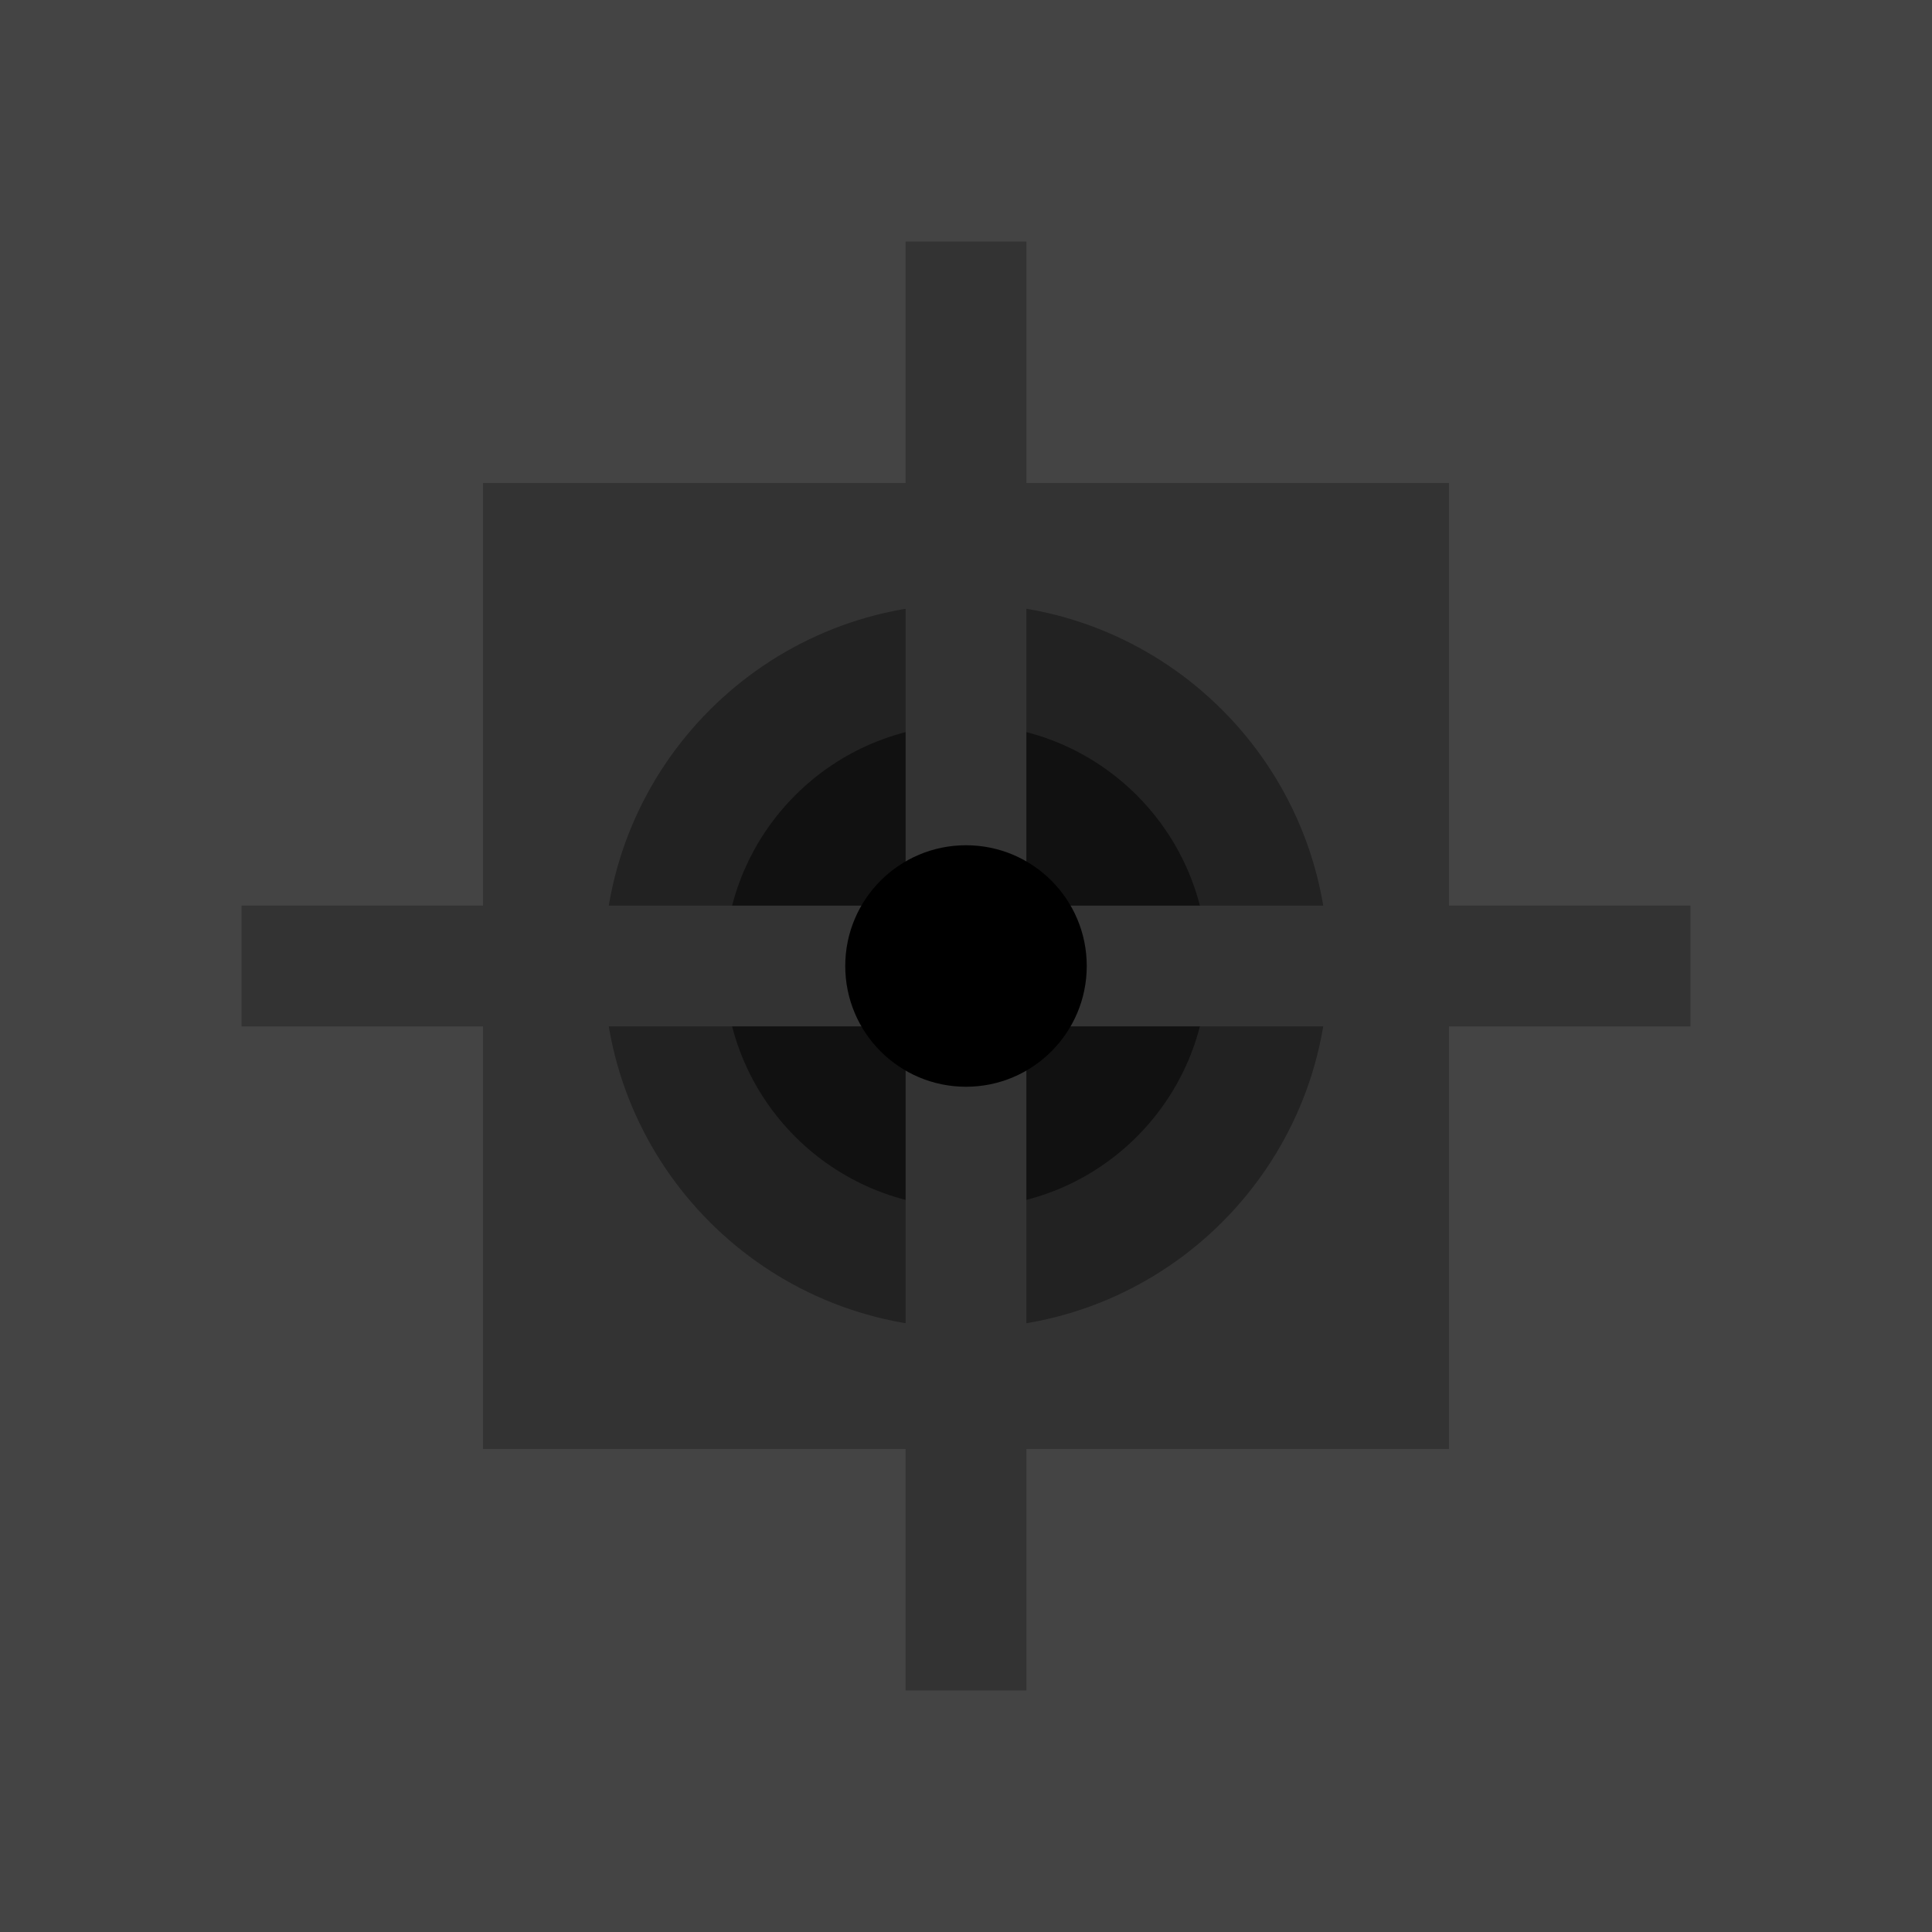
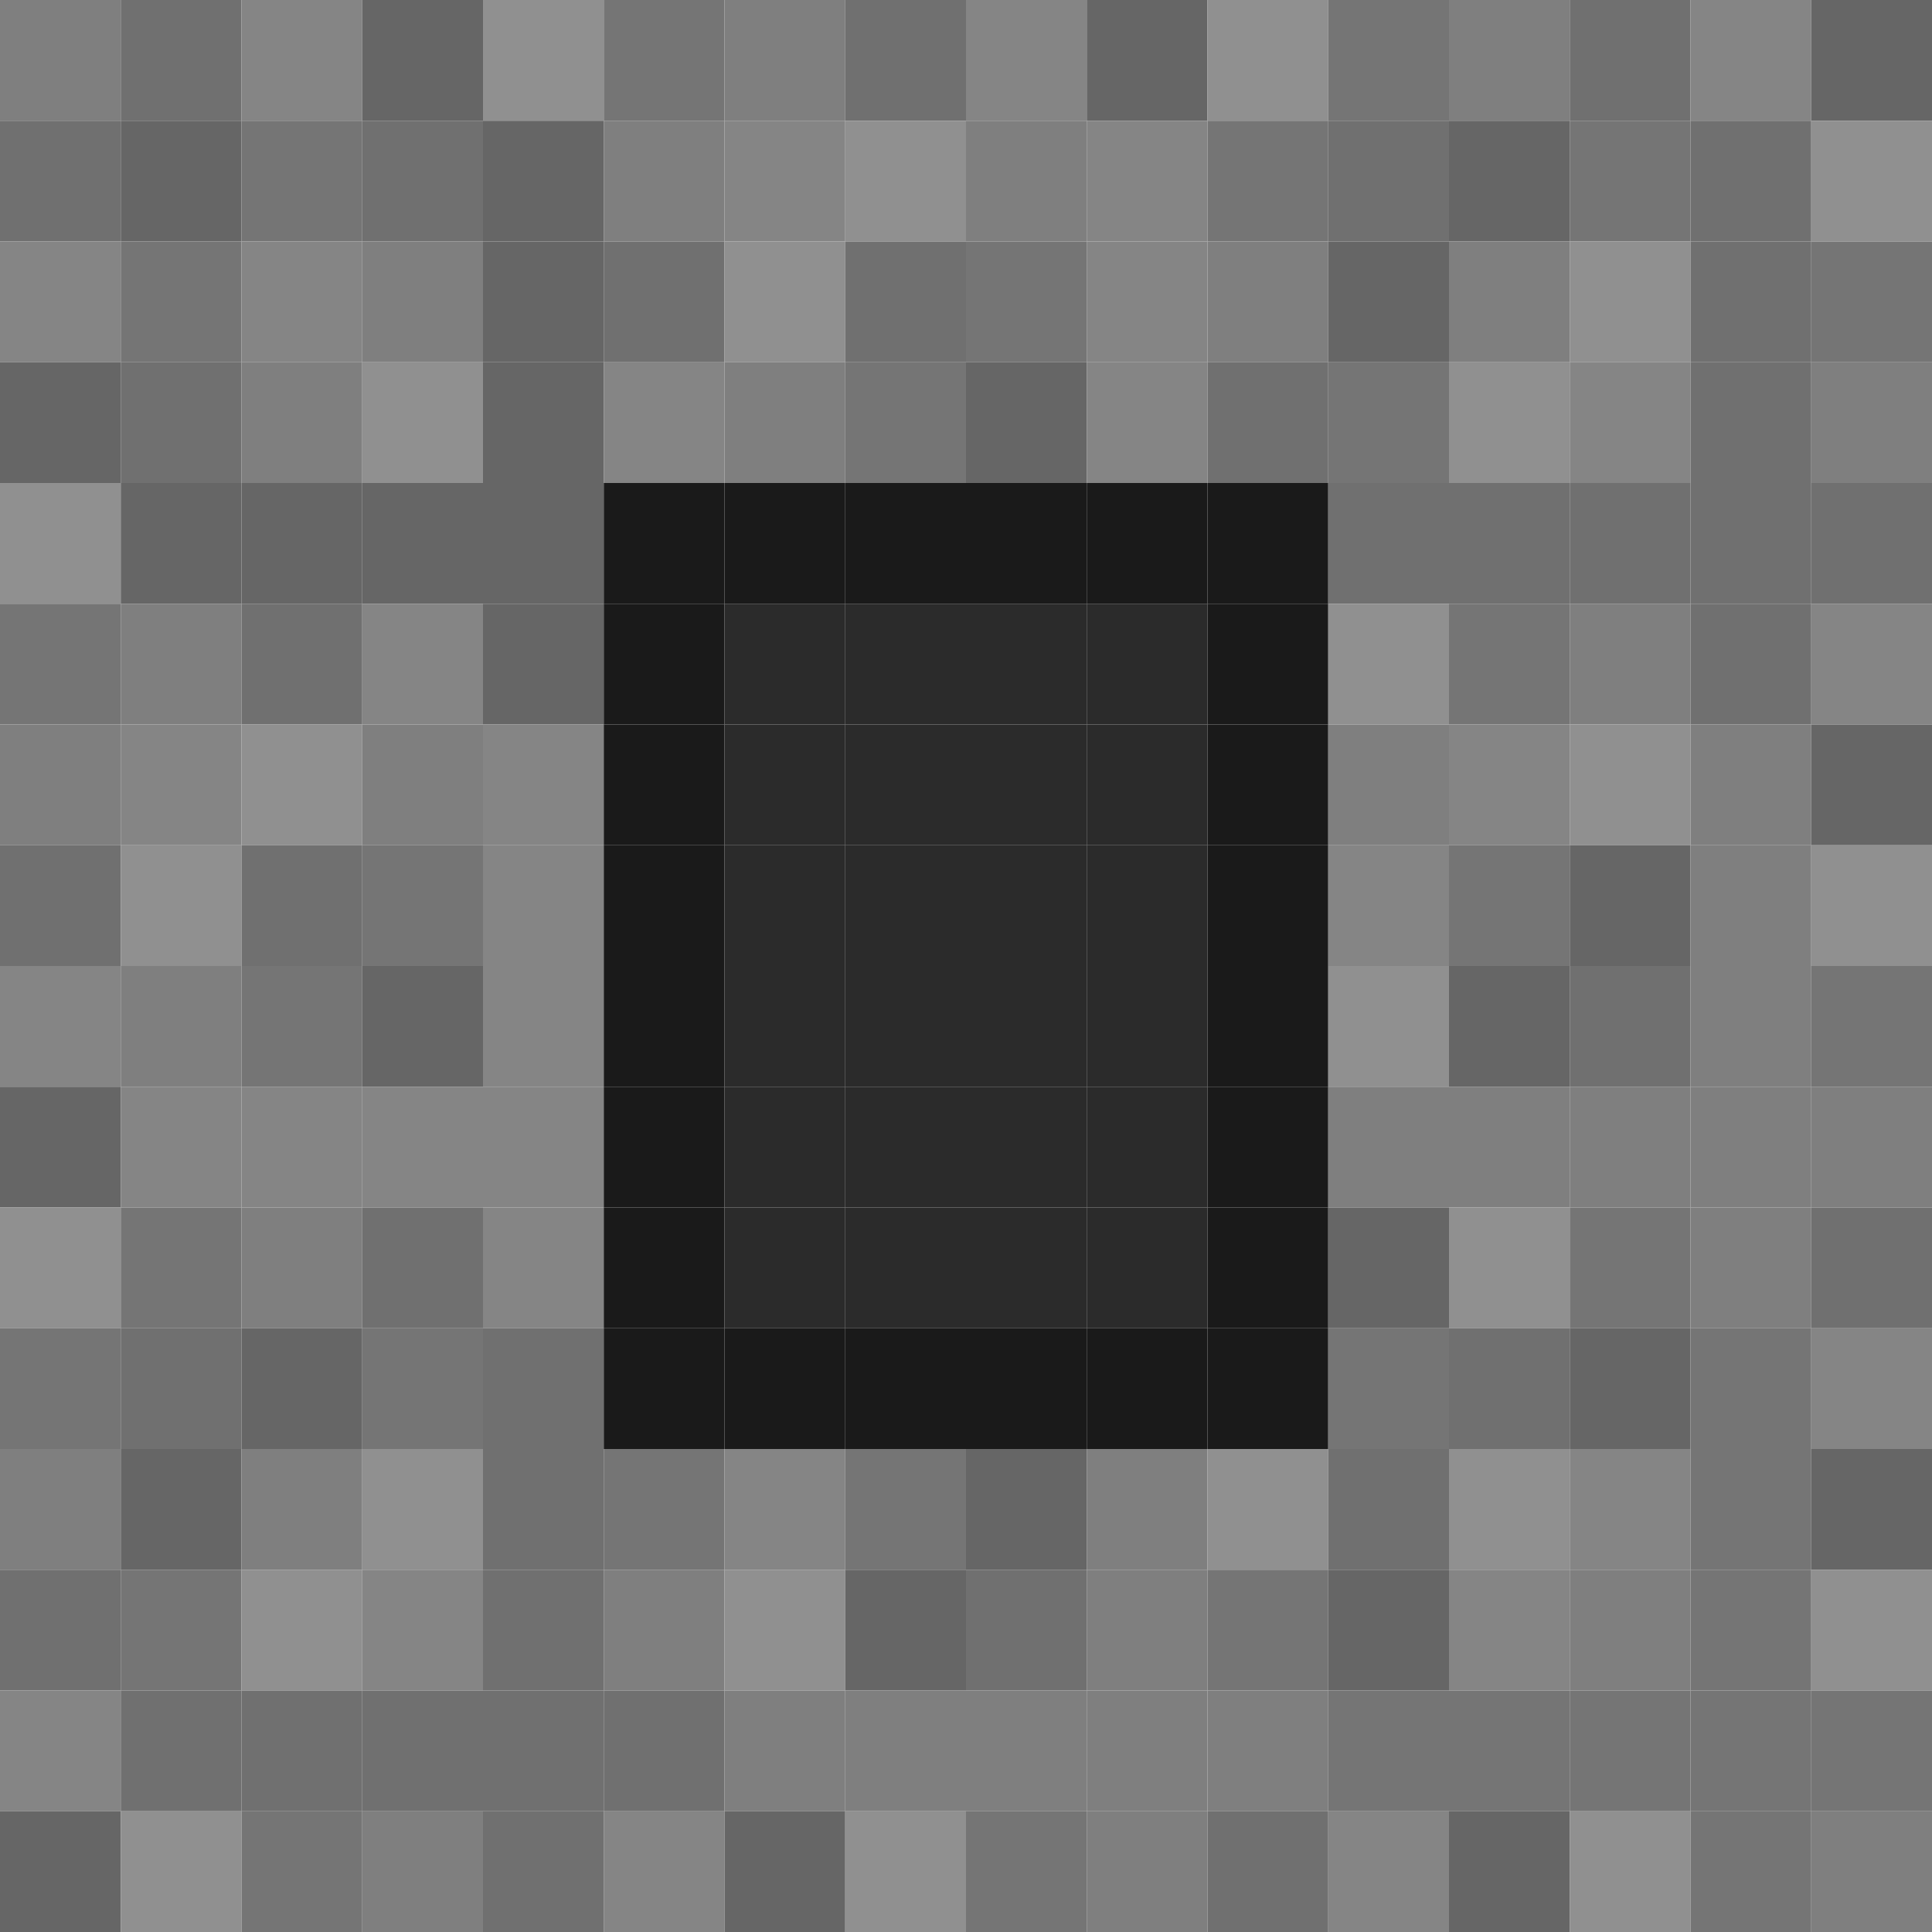
<svg xmlns="http://www.w3.org/2000/svg" width="128" height="128" viewBox="0 0 128 128">
-   <rect width="128" height="128" fill="#444444" />
-   <rect x="32" y="32" width="64" height="64" fill="#333333" />
-   <circle cx="64" cy="64" r="24" fill="#222222" />
-   <circle cx="64" cy="64" r="16" fill="#111111" />
-   <rect x="60" y="16" width="8" height="96" fill="#333333" />
-   <rect x="16" y="60" width="96" height="8" fill="#333333" />
-   <circle cx="64" cy="64" r="8" fill="#000000" />
+   <rect x="0" y="0" width="8" height="8" fill="#7F7F7F" />
+   <rect x="8" y="0" width="8" height="8" fill="#707070" />
+   <rect x="16" y="0" width="8" height="8" fill="#858585" />
+   <rect x="24" y="0" width="8" height="8" fill="#666666" />
+   <rect x="32" y="0" width="8" height="8" fill="#909090" />
+   <rect x="40" y="0" width="8" height="8" fill="#757575" />
+   <rect x="48" y="0" width="8" height="8" fill="#7F7F7F" />
+   <rect x="56" y="0" width="8" height="8" fill="#707070" />
+   <rect x="64" y="0" width="8" height="8" fill="#858585" />
+   <rect x="72" y="0" width="8" height="8" fill="#666666" />
+   <rect x="80" y="0" width="8" height="8" fill="#909090" />
+   <rect x="88" y="0" width="8" height="8" fill="#757575" />
+   <rect x="96" y="0" width="8" height="8" fill="#7F7F7F" />
+   <rect x="104" y="0" width="8" height="8" fill="#707070" />
+   <rect x="112" y="0" width="8" height="8" fill="#858585" />
+   <rect x="120" y="0" width="8" height="8" fill="#666666" />
+   <rect x="0" y="8" width="8" height="8" fill="#707070" />
+   <rect x="8" y="8" width="8" height="8" fill="#666666" />
+   <rect x="16" y="8" width="8" height="8" fill="#757575" />
+   <rect x="24" y="8" width="8" height="8" fill="#707070" />
+   <rect x="32" y="8" width="8" height="8" fill="#666666" />
+   <rect x="40" y="8" width="8" height="8" fill="#7F7F7F" />
+   <rect x="48" y="8" width="8" height="8" fill="#858585" />
+   <rect x="56" y="8" width="8" height="8" fill="#909090" />
+   <rect x="64" y="8" width="8" height="8" fill="#7F7F7F" />
+   <rect x="72" y="8" width="8" height="8" fill="#858585" />
+   <rect x="80" y="8" width="8" height="8" fill="#757575" />
+   <rect x="88" y="8" width="8" height="8" fill="#707070" />
+   <rect x="96" y="8" width="8" height="8" fill="#666666" />
+   <rect x="104" y="8" width="8" height="8" fill="#757575" />
+   <rect x="112" y="8" width="8" height="8" fill="#707070" />
+   <rect x="120" y="8" width="8" height="8" fill="#909090" />
+   <rect x="0" y="16" width="8" height="8" fill="#858585" />
+   <rect x="8" y="16" width="8" height="8" fill="#757575" />
+   <rect x="16" y="16" width="8" height="8" fill="#858585" />
+   <rect x="24" y="16" width="8" height="8" fill="#7F7F7F" />
+   <rect x="32" y="16" width="8" height="8" fill="#666666" />
+   <rect x="40" y="16" width="8" height="8" fill="#707070" />
+   <rect x="48" y="16" width="8" height="8" fill="#909090" />
+   <rect x="56" y="16" width="8" height="8" fill="#707070" />
+   <rect x="64" y="16" width="8" height="8" fill="#757575" />
+   <rect x="72" y="16" width="8" height="8" fill="#858585" />
+   <rect x="80" y="16" width="8" height="8" fill="#7F7F7F" />
+   <rect x="88" y="16" width="8" height="8" fill="#666666" />
+   <rect x="96" y="16" width="8" height="8" fill="#7F7F7F" />
+   <rect x="104" y="16" width="8" height="8" fill="#909090" />
+   <rect x="112" y="16" width="8" height="8" fill="#707070" />
+   <rect x="120" y="16" width="8" height="8" fill="#757575" />
+   <rect x="0" y="24" width="8" height="8" fill="#666666" />
+   <rect x="8" y="24" width="8" height="8" fill="#707070" />
+   <rect x="16" y="24" width="8" height="8" fill="#7F7F7F" />
+   <rect x="24" y="24" width="8" height="8" fill="#909090" />
+   <rect x="32" y="24" width="8" height="8" fill="#666666" />
+   <rect x="40" y="24" width="8" height="8" fill="#858585" />
+   <rect x="48" y="24" width="8" height="8" fill="#7F7F7F" />
+   <rect x="56" y="24" width="8" height="8" fill="#757575" />
+   <rect x="64" y="24" width="8" height="8" fill="#666666" />
+   <rect x="72" y="24" width="8" height="8" fill="#858585" />
+   <rect x="80" y="24" width="8" height="8" fill="#707070" />
+   <rect x="88" y="24" width="8" height="8" fill="#757575" />
+   <rect x="96" y="24" width="8" height="8" fill="#909090" />
+   <rect x="104" y="24" width="8" height="8" fill="#858585" />
+   <rect x="112" y="24" width="8" height="8" fill="#707070" />
+   <rect x="120" y="24" width="8" height="8" fill="#7F7F7F" />
+   <rect x="0" y="32" width="8" height="8" fill="#909090" />
+   <rect x="8" y="32" width="8" height="8" fill="#666666" />
+   <rect x="16" y="32" width="8" height="8" fill="#666666" />
+   <rect x="24" y="32" width="8" height="8" fill="#666666" />
+   <rect x="32" y="32" width="8" height="8" fill="#666666" />
+   <rect x="40" y="32" width="8" height="8" fill="#1A1A1A" />
+   <rect x="48" y="32" width="8" height="8" fill="#1A1A1A" />
+   <rect x="56" y="32" width="8" height="8" fill="#1A1A1A" />
+   <rect x="64" y="32" width="8" height="8" fill="#1A1A1A" />
+   <rect x="72" y="32" width="8" height="8" fill="#1A1A1A" />
+   <rect x="80" y="32" width="8" height="8" fill="#1A1A1A" />
+   <rect x="88" y="32" width="8" height="8" fill="#707070" />
+   <rect x="96" y="32" width="8" height="8" fill="#707070" />
+   <rect x="104" y="32" width="8" height="8" fill="#707070" />
+   <rect x="112" y="32" width="8" height="8" fill="#707070" />
+   <rect x="120" y="32" width="8" height="8" fill="#707070" />
+   <rect x="0" y="40" width="8" height="8" fill="#757575" />
+   <rect x="8" y="40" width="8" height="8" fill="#7F7F7F" />
+   <rect x="16" y="40" width="8" height="8" fill="#707070" />
+   <rect x="24" y="40" width="8" height="8" fill="#858585" />
+   <rect x="32" y="40" width="8" height="8" fill="#666666" />
+   <rect x="40" y="40" width="8" height="8" fill="#1A1A1A" />
+   <rect x="48" y="40" width="8" height="8" fill="#2B2B2B" />
+   <rect x="56" y="40" width="8" height="8" fill="#2B2B2B" />
+   <rect x="64" y="40" width="8" height="8" fill="#2B2B2B" />
+   <rect x="72" y="40" width="8" height="8" fill="#2B2B2B" />
+   <rect x="80" y="40" width="8" height="8" fill="#1A1A1A" />
+   <rect x="88" y="40" width="8" height="8" fill="#909090" />
+   <rect x="96" y="40" width="8" height="8" fill="#757575" />
+   <rect x="104" y="40" width="8" height="8" fill="#7F7F7F" />
+   <rect x="112" y="40" width="8" height="8" fill="#707070" />
+   <rect x="120" y="40" width="8" height="8" fill="#858585" />
+   <rect x="0" y="48" width="8" height="8" fill="#7F7F7F" />
+   <rect x="8" y="48" width="8" height="8" fill="#858585" />
+   <rect x="16" y="48" width="8" height="8" fill="#909090" />
+   <rect x="24" y="48" width="8" height="8" fill="#7F7F7F" />
+   <rect x="32" y="48" width="8" height="8" fill="#858585" />
+   <rect x="40" y="48" width="8" height="8" fill="#1A1A1A" />
+   <rect x="48" y="48" width="8" height="8" fill="#2B2B2B" />
+   <rect x="56" y="48" width="8" height="8" fill="#2B2B2B" />
+   <rect x="64" y="48" width="8" height="8" fill="#2B2B2B" />
+   <rect x="72" y="48" width="8" height="8" fill="#2B2B2B" />
+   <rect x="80" y="48" width="8" height="8" fill="#1A1A1A" />
+   <rect x="88" y="48" width="8" height="8" fill="#7F7F7F" />
+   <rect x="96" y="48" width="8" height="8" fill="#858585" />
+   <rect x="104" y="48" width="8" height="8" fill="#909090" />
+   <rect x="112" y="48" width="8" height="8" fill="#7F7F7F" />
+   <rect x="120" y="48" width="8" height="8" fill="#666666" />
+   <rect x="0" y="56" width="8" height="8" fill="#707070" />
+   <rect x="8" y="56" width="8" height="8" fill="#909090" />
+   <rect x="16" y="56" width="8" height="8" fill="#707070" />
+   <rect x="24" y="56" width="8" height="8" fill="#757575" />
+   <rect x="32" y="56" width="8" height="8" fill="#858585" />
+   <rect x="40" y="56" width="8" height="8" fill="#1A1A1A" />
+   <rect x="48" y="56" width="8" height="8" fill="#2B2B2B" />
+   <rect x="56" y="56" width="8" height="8" fill="#2B2B2B" />
+   <rect x="64" y="56" width="8" height="8" fill="#2B2B2B" />
+   <rect x="72" y="56" width="8" height="8" fill="#2B2B2B" />
+   <rect x="80" y="56" width="8" height="8" fill="#1A1A1A" />
+   <rect x="88" y="56" width="8" height="8" fill="#858585" />
+   <rect x="96" y="56" width="8" height="8" fill="#757575" />
+   <rect x="104" y="56" width="8" height="8" fill="#666666" />
+   <rect x="112" y="56" width="8" height="8" fill="#7F7F7F" />
+   <rect x="120" y="56" width="8" height="8" fill="#909090" />
+   <rect x="0" y="64" width="8" height="8" fill="#858585" />
+   <rect x="8" y="64" width="8" height="8" fill="#7F7F7F" />
+   <rect x="16" y="64" width="8" height="8" fill="#757575" />
+   <rect x="24" y="64" width="8" height="8" fill="#666666" />
+   <rect x="32" y="64" width="8" height="8" fill="#858585" />
+   <rect x="40" y="64" width="8" height="8" fill="#1A1A1A" />
+   <rect x="48" y="64" width="8" height="8" fill="#2B2B2B" />
+   <rect x="56" y="64" width="8" height="8" fill="#2B2B2B" />
+   <rect x="64" y="64" width="8" height="8" fill="#2B2B2B" />
+   <rect x="72" y="64" width="8" height="8" fill="#2B2B2B" />
+   <rect x="80" y="64" width="8" height="8" fill="#1A1A1A" />
+   <rect x="88" y="64" width="8" height="8" fill="#909090" />
+   <rect x="96" y="64" width="8" height="8" fill="#666666" />
+   <rect x="104" y="64" width="8" height="8" fill="#707070" />
+   <rect x="112" y="64" width="8" height="8" fill="#7F7F7F" />
+   <rect x="120" y="64" width="8" height="8" fill="#757575" />
+   <rect x="0" y="72" width="8" height="8" fill="#666666" />
+   <rect x="8" y="72" width="8" height="8" fill="#858585" />
+   <rect x="16" y="72" width="8" height="8" fill="#858585" />
+   <rect x="24" y="72" width="8" height="8" fill="#858585" />
+   <rect x="32" y="72" width="8" height="8" fill="#858585" />
+   <rect x="40" y="72" width="8" height="8" fill="#1A1A1A" />
+   <rect x="48" y="72" width="8" height="8" fill="#2B2B2B" />
+   <rect x="56" y="72" width="8" height="8" fill="#2B2B2B" />
+   <rect x="64" y="72" width="8" height="8" fill="#2B2B2B" />
+   <rect x="72" y="72" width="8" height="8" fill="#2B2B2B" />
+   <rect x="80" y="72" width="8" height="8" fill="#1A1A1A" />
+   <rect x="88" y="72" width="8" height="8" fill="#7F7F7F" />
+   <rect x="96" y="72" width="8" height="8" fill="#7F7F7F" />
+   <rect x="104" y="72" width="8" height="8" fill="#7F7F7F" />
+   <rect x="112" y="72" width="8" height="8" fill="#7F7F7F" />
+   <rect x="120" y="72" width="8" height="8" fill="#7F7F7F" />
+   <rect x="0" y="80" width="8" height="8" fill="#909090" />
+   <rect x="8" y="80" width="8" height="8" fill="#757575" />
+   <rect x="16" y="80" width="8" height="8" fill="#7F7F7F" />
+   <rect x="24" y="80" width="8" height="8" fill="#707070" />
+   <rect x="32" y="80" width="8" height="8" fill="#858585" />
+   <rect x="40" y="80" width="8" height="8" fill="#1A1A1A" />
+   <rect x="48" y="80" width="8" height="8" fill="#2B2B2B" />
+   <rect x="56" y="80" width="8" height="8" fill="#2B2B2B" />
+   <rect x="64" y="80" width="8" height="8" fill="#2B2B2B" />
+   <rect x="72" y="80" width="8" height="8" fill="#2B2B2B" />
+   <rect x="80" y="80" width="8" height="8" fill="#1A1A1A" />
+   <rect x="88" y="80" width="8" height="8" fill="#666666" />
+   <rect x="96" y="80" width="8" height="8" fill="#909090" />
+   <rect x="104" y="80" width="8" height="8" fill="#757575" />
+   <rect x="112" y="80" width="8" height="8" fill="#7F7F7F" />
+   <rect x="120" y="80" width="8" height="8" fill="#707070" />
+   <rect x="0" y="88" width="8" height="8" fill="#757575" />
+   <rect x="8" y="88" width="8" height="8" fill="#707070" />
+   <rect x="16" y="88" width="8" height="8" fill="#666666" />
+   <rect x="24" y="88" width="8" height="8" fill="#757575" />
+   <rect x="32" y="88" width="8" height="8" fill="#707070" />
+   <rect x="40" y="88" width="8" height="8" fill="#1A1A1A" />
+   <rect x="48" y="88" width="8" height="8" fill="#1A1A1A" />
+   <rect x="56" y="88" width="8" height="8" fill="#1A1A1A" />
+   <rect x="64" y="88" width="8" height="8" fill="#1A1A1A" />
+   <rect x="72" y="88" width="8" height="8" fill="#1A1A1A" />
+   <rect x="80" y="88" width="8" height="8" fill="#1A1A1A" />
+   <rect x="88" y="88" width="8" height="8" fill="#757575" />
+   <rect x="96" y="88" width="8" height="8" fill="#707070" />
+   <rect x="104" y="88" width="8" height="8" fill="#666666" />
+   <rect x="112" y="88" width="8" height="8" fill="#757575" />
+   <rect x="120" y="88" width="8" height="8" fill="#858585" />
+   <rect x="0" y="96" width="8" height="8" fill="#7F7F7F" />
+   <rect x="8" y="96" width="8" height="8" fill="#666666" />
+   <rect x="16" y="96" width="8" height="8" fill="#7F7F7F" />
+   <rect x="24" y="96" width="8" height="8" fill="#909090" />
+   <rect x="32" y="96" width="8" height="8" fill="#707070" />
+   <rect x="40" y="96" width="8" height="8" fill="#757575" />
+   <rect x="48" y="96" width="8" height="8" fill="#858585" />
+   <rect x="56" y="96" width="8" height="8" fill="#757575" />
+   <rect x="64" y="96" width="8" height="8" fill="#666666" />
+   <rect x="72" y="96" width="8" height="8" fill="#7F7F7F" />
+   <rect x="80" y="96" width="8" height="8" fill="#909090" />
+   <rect x="88" y="96" width="8" height="8" fill="#707070" />
+   <rect x="96" y="96" width="8" height="8" fill="#909090" />
+   <rect x="104" y="96" width="8" height="8" fill="#858585" />
+   <rect x="112" y="96" width="8" height="8" fill="#757575" />
+   <rect x="120" y="96" width="8" height="8" fill="#666666" />
+   <rect x="0" y="104" width="8" height="8" fill="#707070" />
+   <rect x="8" y="104" width="8" height="8" fill="#757575" />
+   <rect x="16" y="104" width="8" height="8" fill="#909090" />
+   <rect x="24" y="104" width="8" height="8" fill="#858585" />
+   <rect x="32" y="104" width="8" height="8" fill="#707070" />
+   <rect x="40" y="104" width="8" height="8" fill="#7F7F7F" />
+   <rect x="48" y="104" width="8" height="8" fill="#909090" />
+   <rect x="56" y="104" width="8" height="8" fill="#666666" />
+   <rect x="64" y="104" width="8" height="8" fill="#707070" />
+   <rect x="72" y="104" width="8" height="8" fill="#7F7F7F" />
+   <rect x="80" y="104" width="8" height="8" fill="#757575" />
+   <rect x="88" y="104" width="8" height="8" fill="#666666" />
+   <rect x="96" y="104" width="8" height="8" fill="#858585" />
+   <rect x="104" y="104" width="8" height="8" fill="#7F7F7F" />
+   <rect x="112" y="104" width="8" height="8" fill="#757575" />
+   <rect x="120" y="104" width="8" height="8" fill="#909090" />
+   <rect x="0" y="112" width="8" height="8" fill="#858585" />
+   <rect x="8" y="112" width="8" height="8" fill="#707070" />
+   <rect x="16" y="112" width="8" height="8" fill="#707070" />
+   <rect x="24" y="112" width="8" height="8" fill="#707070" />
+   <rect x="32" y="112" width="8" height="8" fill="#707070" />
+   <rect x="40" y="112" width="8" height="8" fill="#707070" />
+   <rect x="48" y="112" width="8" height="8" fill="#7F7F7F" />
+   <rect x="56" y="112" width="8" height="8" fill="#7F7F7F" />
+   <rect x="64" y="112" width="8" height="8" fill="#7F7F7F" />
+   <rect x="72" y="112" width="8" height="8" fill="#7F7F7F" />
+   <rect x="80" y="112" width="8" height="8" fill="#7F7F7F" />
+   <rect x="88" y="112" width="8" height="8" fill="#757575" />
+   <rect x="96" y="112" width="8" height="8" fill="#757575" />
+   <rect x="104" y="112" width="8" height="8" fill="#757575" />
+   <rect x="112" y="112" width="8" height="8" fill="#757575" />
+   <rect x="120" y="112" width="8" height="8" fill="#757575" />
+   <rect x="0" y="120" width="8" height="8" fill="#666666" />
+   <rect x="8" y="120" width="8" height="8" fill="#909090" />
+   <rect x="16" y="120" width="8" height="8" fill="#757575" />
+   <rect x="24" y="120" width="8" height="8" fill="#7F7F7F" />
+   <rect x="32" y="120" width="8" height="8" fill="#707070" />
+   <rect x="40" y="120" width="8" height="8" fill="#858585" />
+   <rect x="48" y="120" width="8" height="8" fill="#666666" />
+   <rect x="56" y="120" width="8" height="8" fill="#909090" />
+   <rect x="64" y="120" width="8" height="8" fill="#757575" />
+   <rect x="72" y="120" width="8" height="8" fill="#7F7F7F" />
+   <rect x="80" y="120" width="8" height="8" fill="#707070" />
+   <rect x="88" y="120" width="8" height="8" fill="#858585" />
+   <rect x="96" y="120" width="8" height="8" fill="#666666" />
+   <rect x="104" y="120" width="8" height="8" fill="#909090" />
+   <rect x="112" y="120" width="8" height="8" fill="#757575" />
+   <rect x="120" y="120" width="8" height="8" fill="#7F7F7F" />
</svg>
